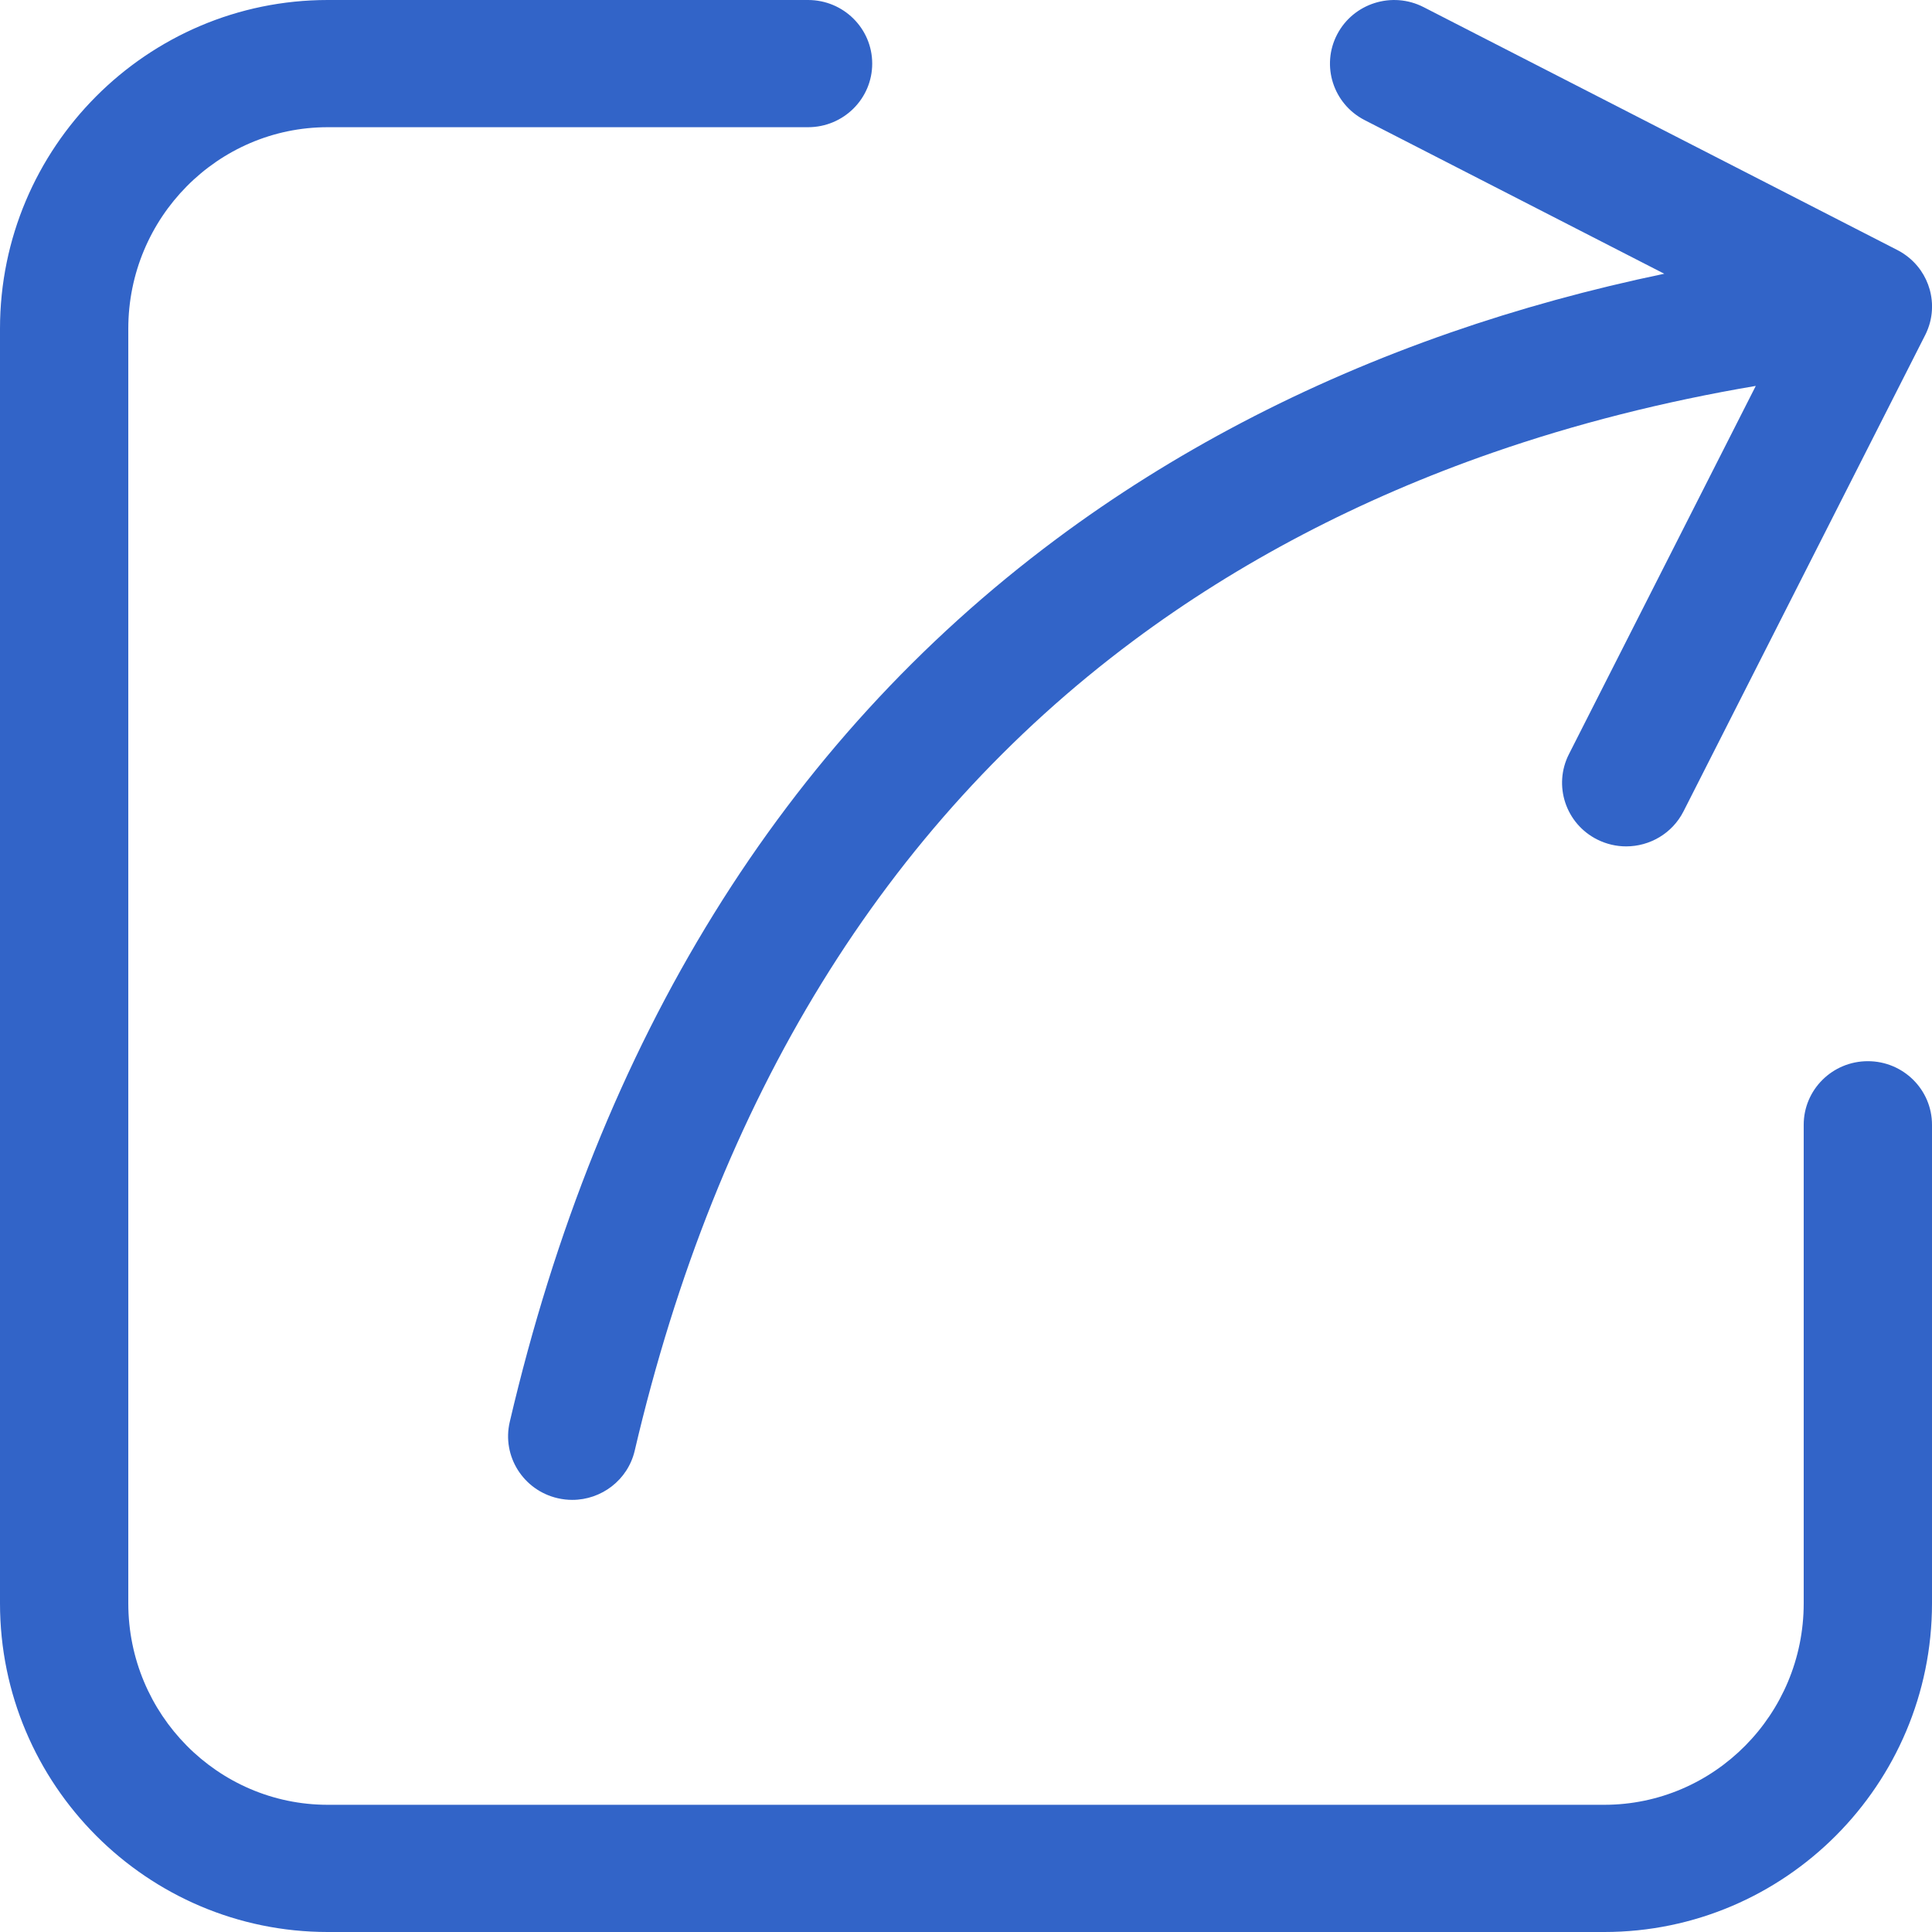
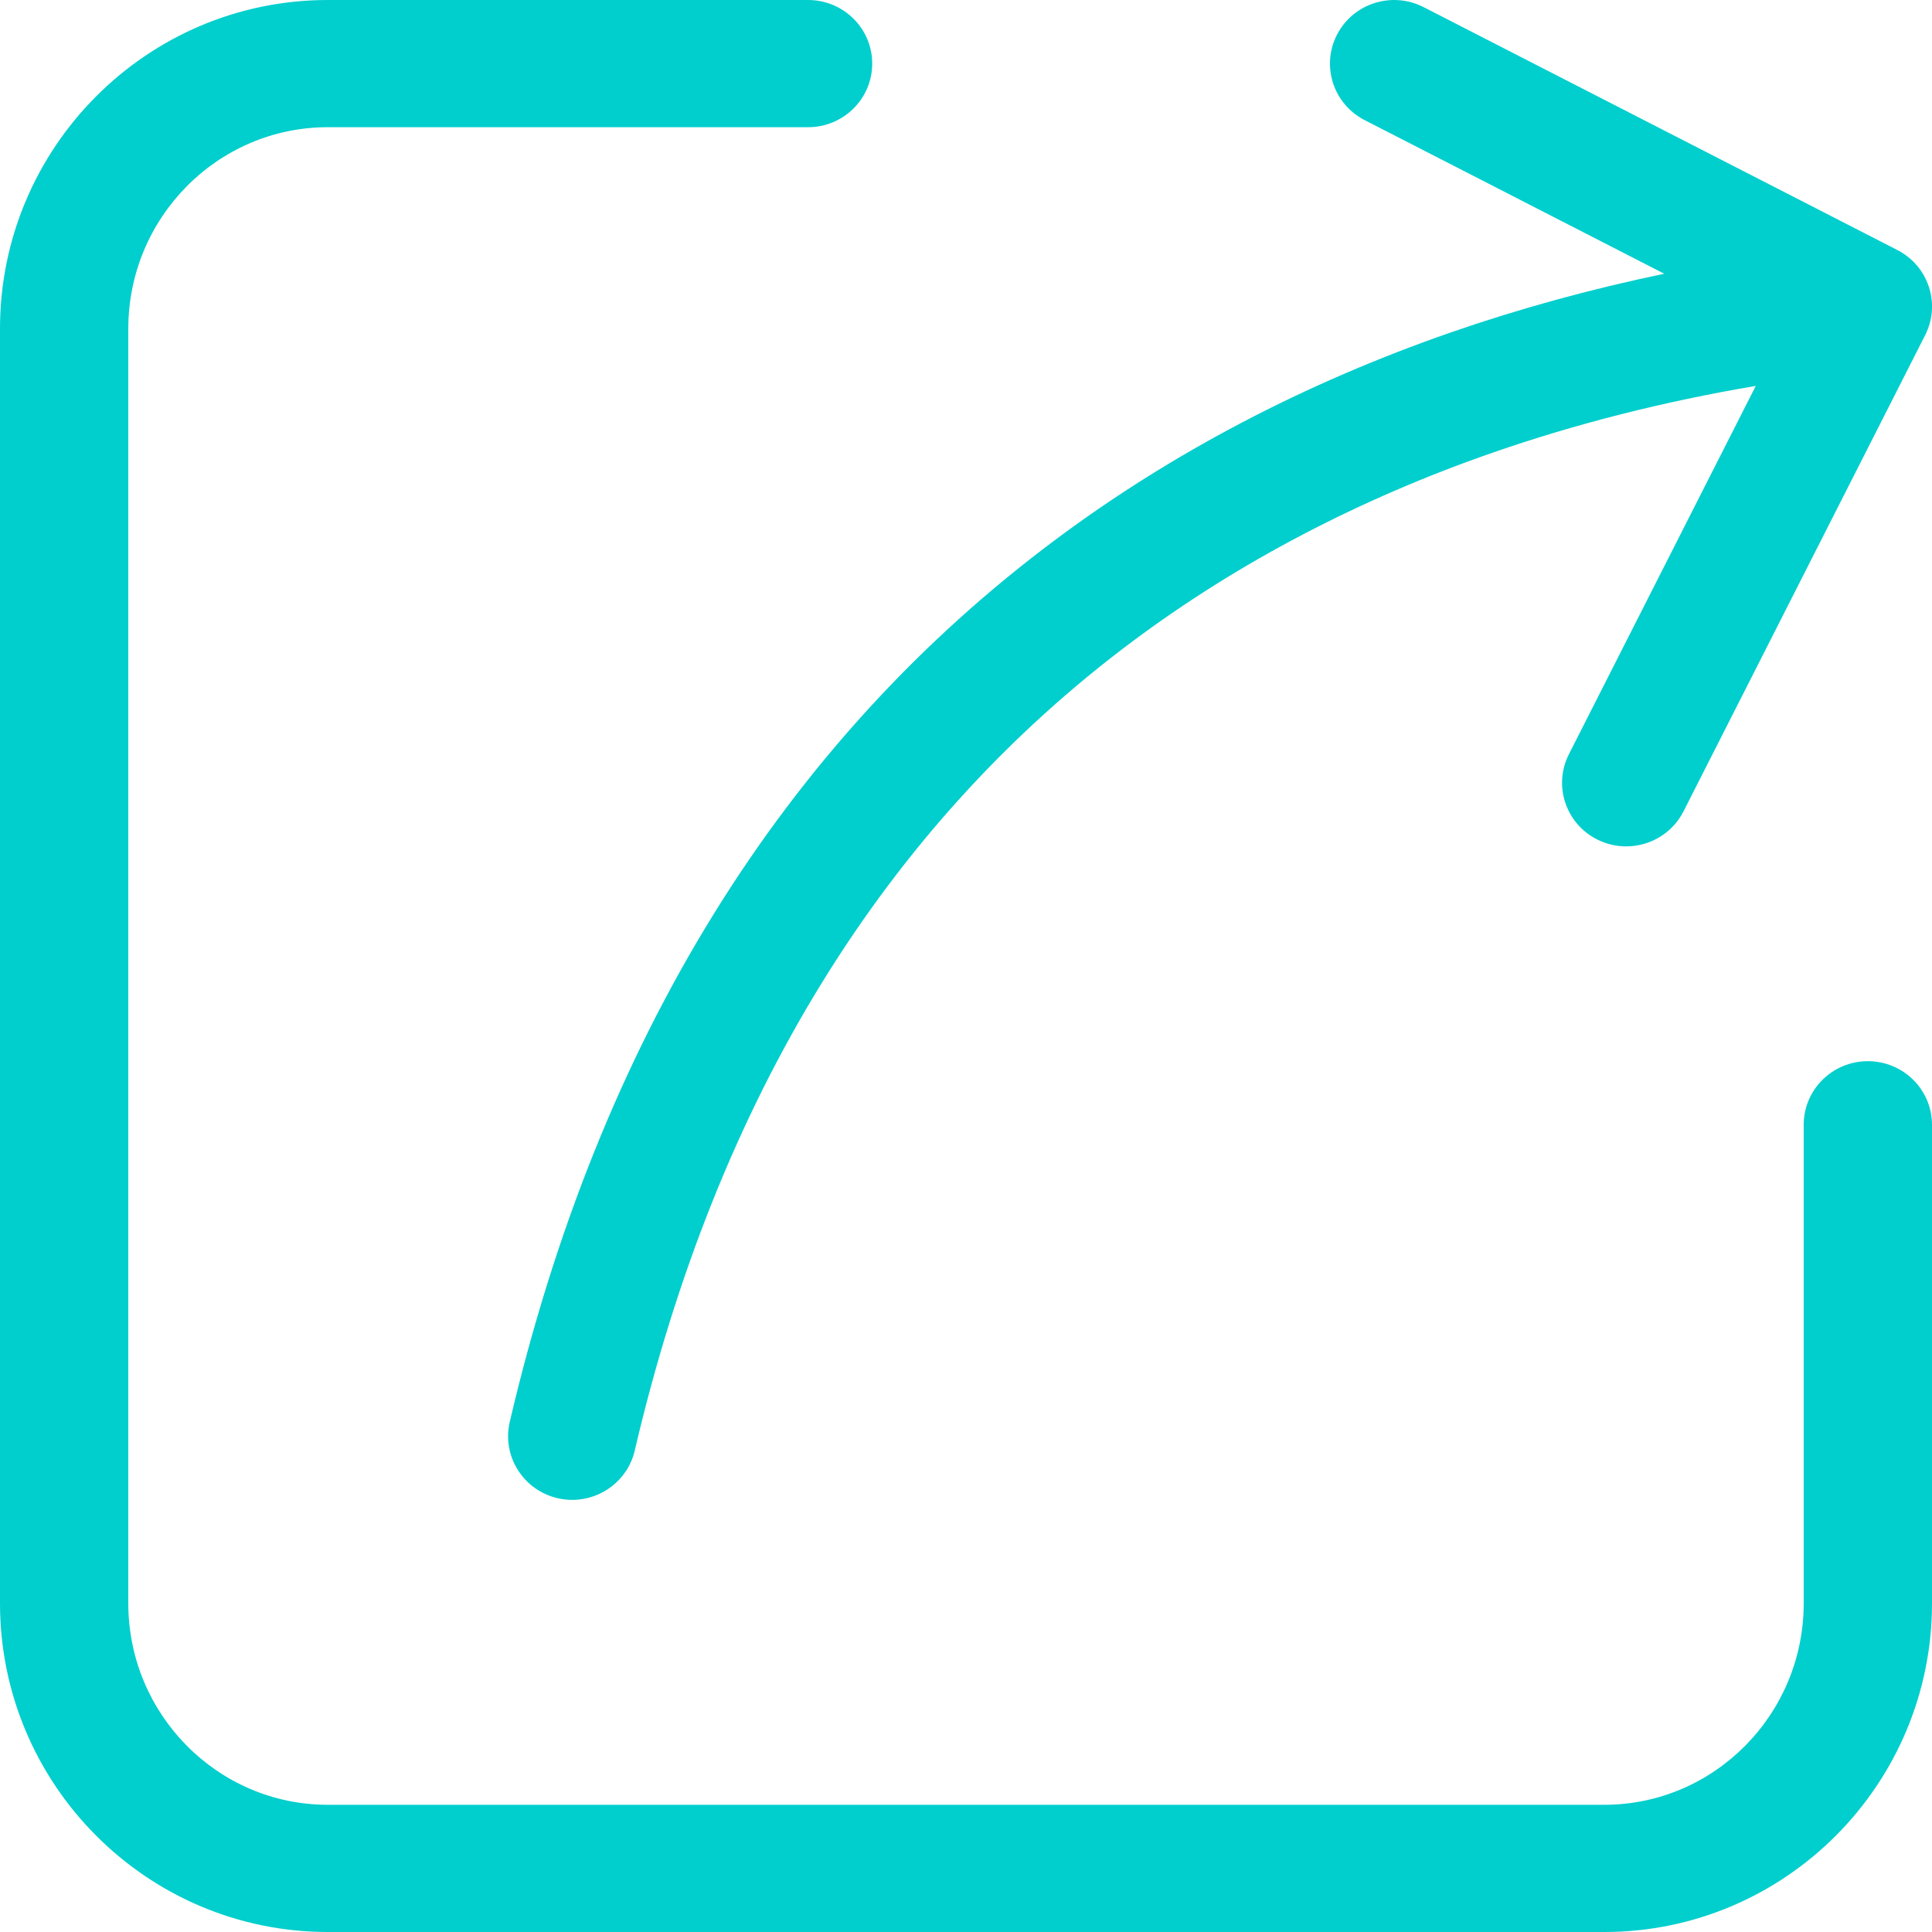
<svg xmlns="http://www.w3.org/2000/svg" id="a" viewBox="0 0 1024 1024">
-   <path d="M1024,596.16v253.65c0,96.05-77.94,174.19-173.73,174.19H173.73C77.94,1024,0,945.86,0,849.81V174.2C0,78.15,77.94,0,173.73,0h254.56c18.78,0,34,15.09,34,33.71s-15.22,33.71-34,33.71H173.73c-58.3,0-105.73,47.9-105.73,106.77V849.81c0,58.87,47.43,106.77,105.73,106.77H850.27c58.3,0,105.73-47.9,105.73-106.77v-253.65c0-18.62,15.22-33.71,34-33.71s34,15.09,34,33.71Zm-728.38,197.93c2.58,.59,5.16,.88,7.71,.88,15.46,0,29.45-10.53,33.09-26.11,43.64-186.67,132.54-331.07,264.23-429.21,55.96-41.7,120.06-75.26,190.55-99.75,44.03-15.3,90.72-27.12,139.4-35.36l-99.04,195.2c-8.44,16.63-1.68,36.9,15.09,45.26,4.9,2.44,10.12,3.6,15.25,3.6,12.44,0,24.43-6.8,30.4-18.57l128.08-252.42c.03-.06,.06-.12,.09-.18,.2-.4,.39-.8,.57-1.2,.05-.11,.1-.21,.14-.32,.18-.41,.35-.82,.51-1.24,.04-.11,.09-.22,.13-.33,.15-.4,.29-.8,.43-1.2,.05-.13,.09-.27,.14-.4,.12-.37,.23-.75,.34-1.12,.05-.17,.1-.34,.15-.51,.09-.34,.17-.67,.25-1.01,.05-.22,.1-.43,.15-.65,.06-.29,.12-.59,.17-.89,.05-.26,.1-.53,.14-.79,.04-.25,.07-.5,.11-.75,.04-.31,.08-.63,.12-.94,.02-.21,.04-.42,.06-.63,.03-.36,.06-.72,.08-1.08,0-.17,.02-.35,.02-.52,.02-.4,.03-.79,.03-1.19,0-.15,0-.3,0-.45,0-.42-.02-.84-.03-1.26,0-.14-.01-.28-.02-.42-.02-.42-.06-.85-.1-1.27,0-.09-.01-.17-.02-.26,0-.07-.02-.13-.03-.2-.04-.38-.09-.77-.15-1.15-.03-.2-.06-.4-.09-.6-.05-.3-.11-.6-.16-.9-.05-.27-.1-.55-.16-.82-.04-.19-.09-.39-.14-.58-.09-.37-.17-.73-.27-1.09-.02-.07-.04-.14-.06-.21-1.02-3.64-2.61-7.01-4.69-10.02-2.34-3.4-5.34-6.39-8.92-8.81-.14-.09-.27-.19-.41-.28-.22-.15-.45-.29-.68-.43-.27-.17-.53-.33-.8-.49-.15-.09-.3-.17-.45-.25-.36-.2-.72-.4-1.09-.59-.03-.02-.06-.03-.09-.05L754.54,3.78c-16.68-8.55-37.19-2.08-45.82,14.45-8.63,16.54-2.1,36.88,14.58,45.43l158.79,81.43c-39.18,8.17-77.09,18.58-113.38,31.19-77.08,26.78-147.37,63.62-208.91,109.48-144.83,107.92-242.27,265.34-289.62,467.88-4.24,18.14,7.15,36.25,25.44,40.45Z" style="fill:#3264c8;" />
+   <path d="M1024,596.16v253.65c0,96.05-77.94,174.19-173.73,174.19H173.73C77.94,1024,0,945.86,0,849.81V174.2C0,78.15,77.94,0,173.73,0h254.56c18.78,0,34,15.09,34,33.71s-15.22,33.71-34,33.71H173.73c-58.3,0-105.73,47.9-105.73,106.77V849.81c0,58.87,47.43,106.77,105.73,106.77H850.27c58.3,0,105.73-47.9,105.73-106.77v-253.65c0-18.62,15.22-33.71,34-33.71s34,15.09,34,33.71Zm-728.38,197.93c2.58,.59,5.16,.88,7.71,.88,15.46,0,29.45-10.53,33.09-26.11,43.64-186.67,132.54-331.07,264.23-429.21,55.96-41.7,120.06-75.26,190.55-99.75,44.03-15.3,90.72-27.12,139.4-35.36l-99.04,195.2c-8.44,16.63-1.68,36.9,15.09,45.26,4.9,2.44,10.12,3.6,15.25,3.6,12.44,0,24.43-6.8,30.4-18.57l128.08-252.42c.03-.06,.06-.12,.09-.18,.2-.4,.39-.8,.57-1.2,.05-.11,.1-.21,.14-.32,.18-.41,.35-.82,.51-1.24,.04-.11,.09-.22,.13-.33,.15-.4,.29-.8,.43-1.2,.05-.13,.09-.27,.14-.4,.12-.37,.23-.75,.34-1.12,.05-.17,.1-.34,.15-.51,.09-.34,.17-.67,.25-1.01,.05-.22,.1-.43,.15-.65,.06-.29,.12-.59,.17-.89,.05-.26,.1-.53,.14-.79,.04-.25,.07-.5,.11-.75,.04-.31,.08-.63,.12-.94,.02-.21,.04-.42,.06-.63,.03-.36,.06-.72,.08-1.08,0-.17,.02-.35,.02-.52,.02-.4,.03-.79,.03-1.19,0-.15,0-.3,0-.45,0-.42-.02-.84-.03-1.26,0-.14-.01-.28-.02-.42-.02-.42-.06-.85-.1-1.27,0-.09-.01-.17-.02-.26,0-.07-.02-.13-.03-.2-.04-.38-.09-.77-.15-1.15-.03-.2-.06-.4-.09-.6-.05-.3-.11-.6-.16-.9-.05-.27-.1-.55-.16-.82-.04-.19-.09-.39-.14-.58-.09-.37-.17-.73-.27-1.09-.02-.07-.04-.14-.06-.21-1.02-3.64-2.61-7.01-4.69-10.02-2.34-3.4-5.34-6.39-8.92-8.81-.14-.09-.27-.19-.41-.28-.22-.15-.45-.29-.68-.43-.27-.17-.53-.33-.8-.49-.15-.09-.3-.17-.45-.25-.36-.2-.72-.4-1.09-.59-.03-.02-.06-.03-.09-.05L754.54,3.78c-16.68-8.55-37.19-2.08-45.82,14.45-8.63,16.54-2.1,36.88,14.58,45.43l158.79,81.43c-39.18,8.17-77.09,18.58-113.38,31.19-77.08,26.78-147.37,63.62-208.91,109.48-144.83,107.92-242.27,265.34-289.62,467.88-4.24,18.14,7.15,36.25,25.44,40.45Z" style="fill:#00cfcd;" />
</svg>
